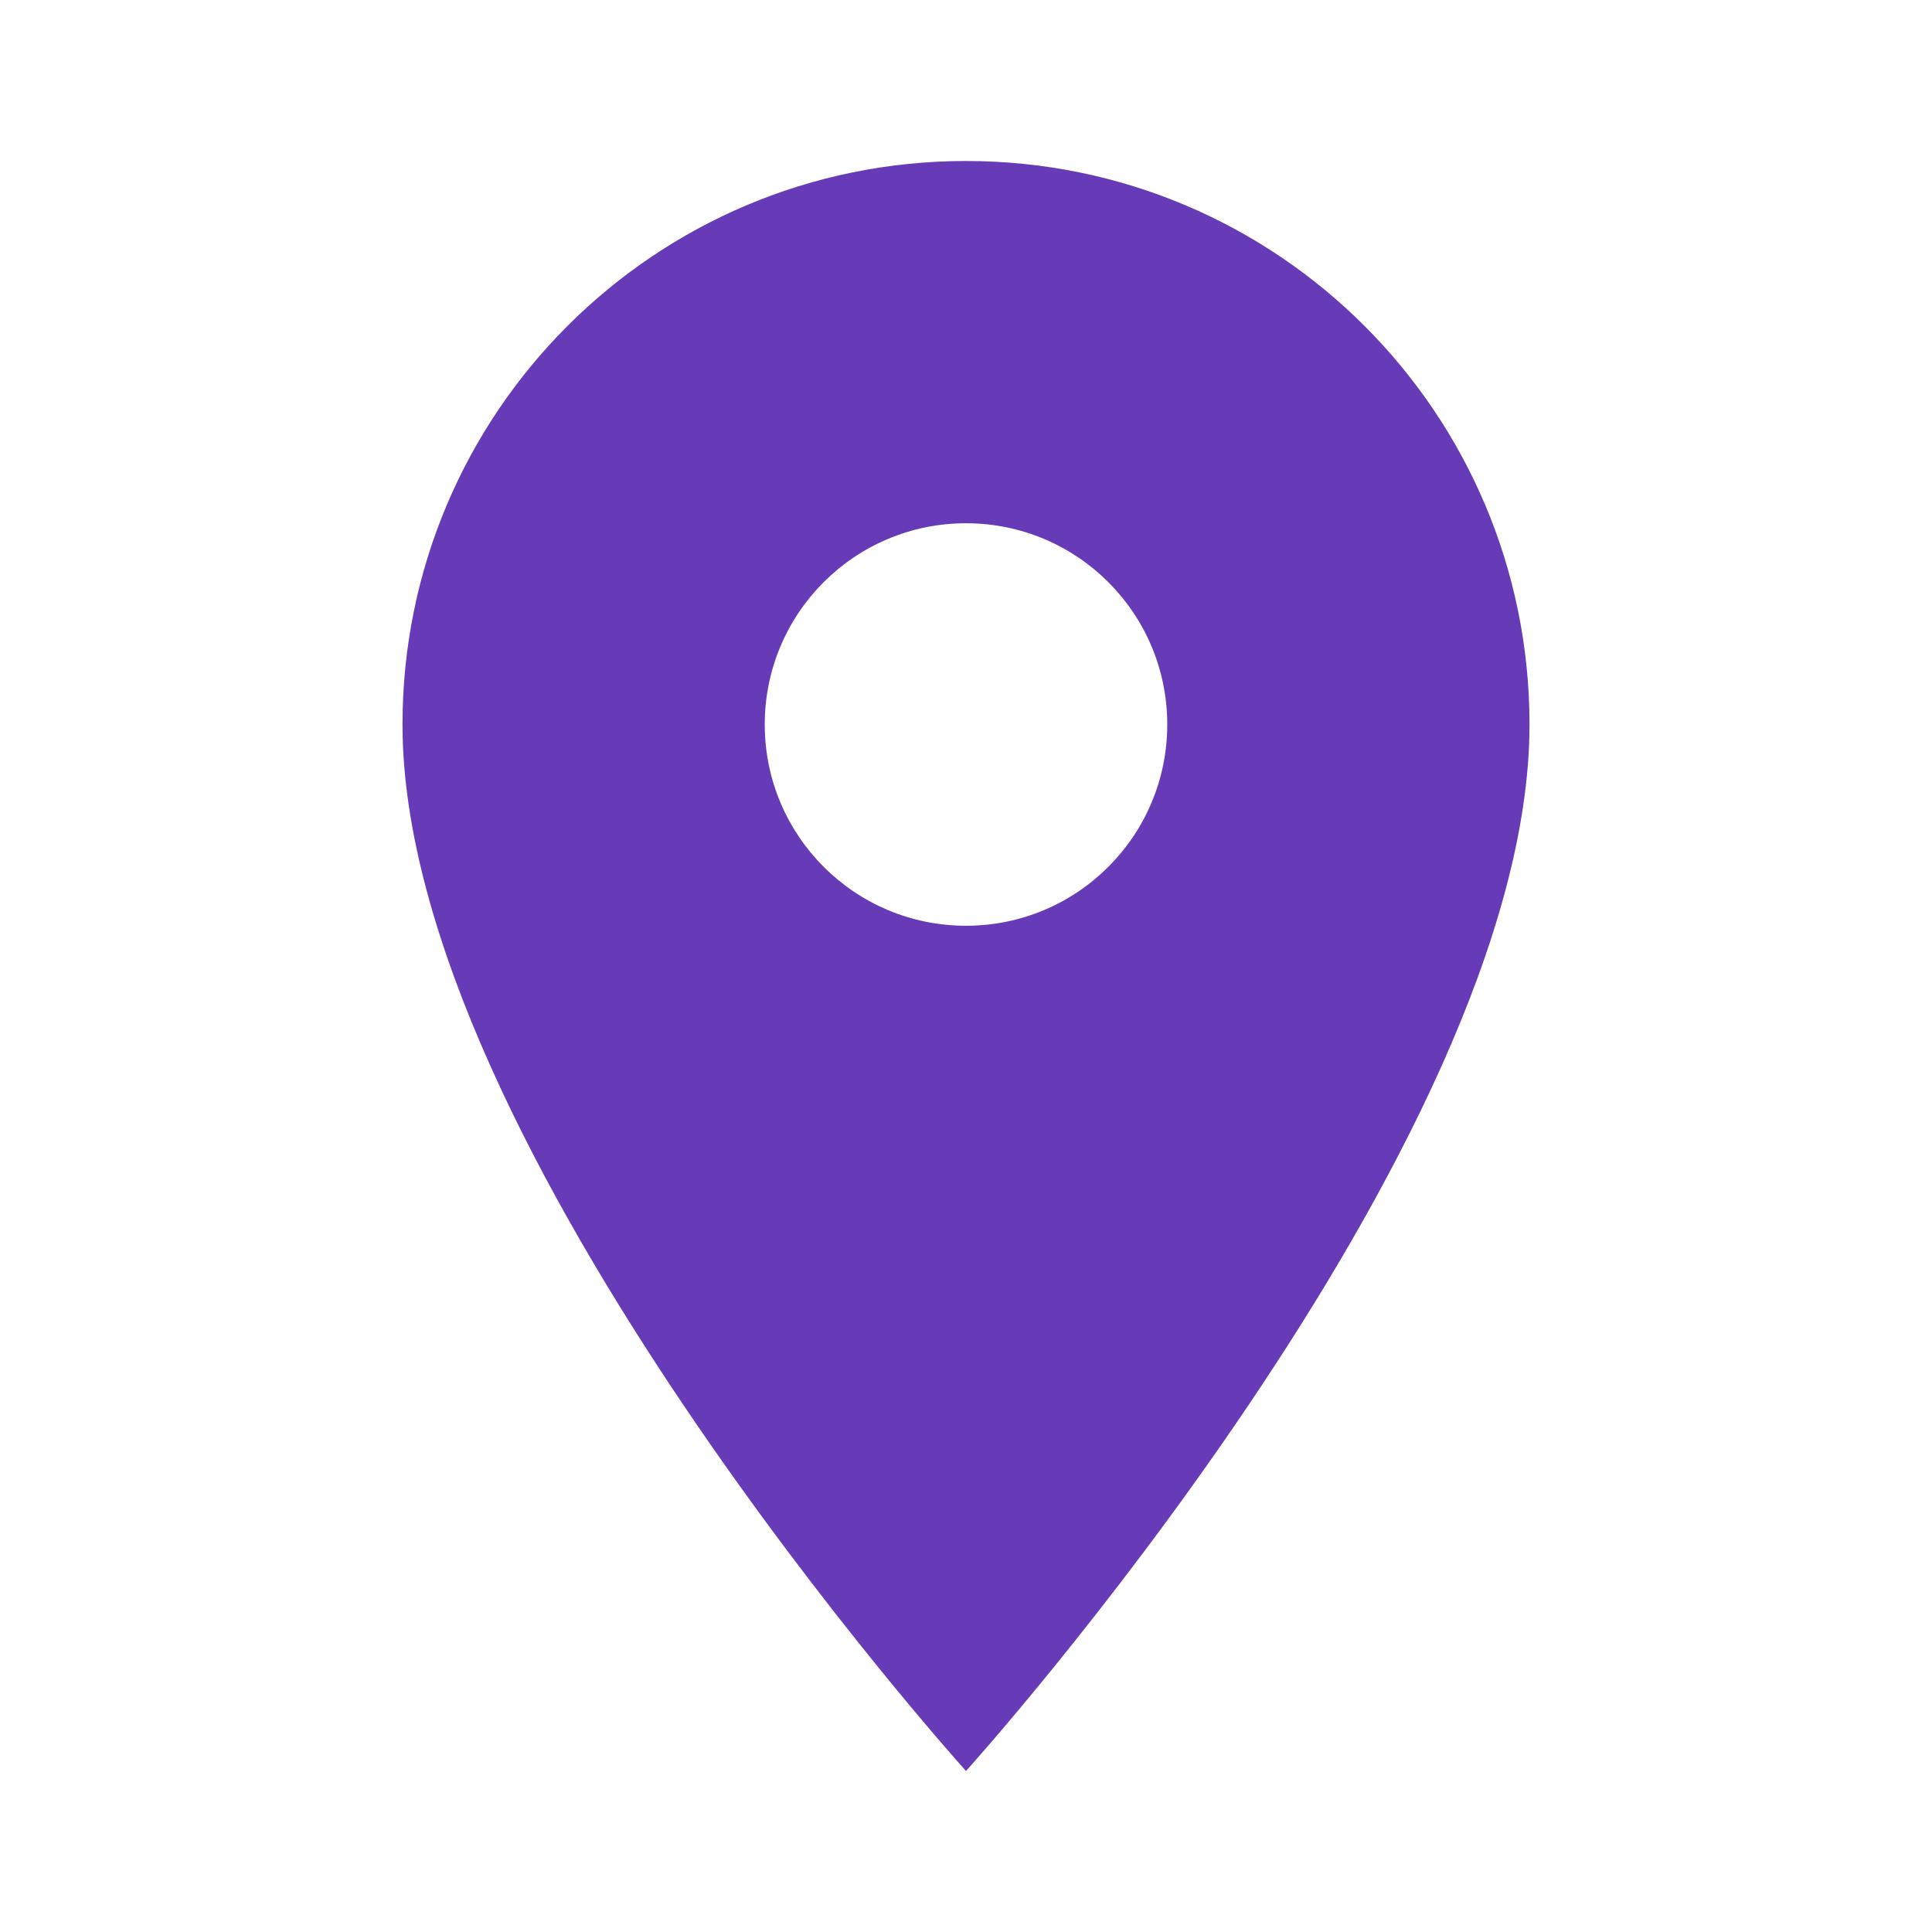
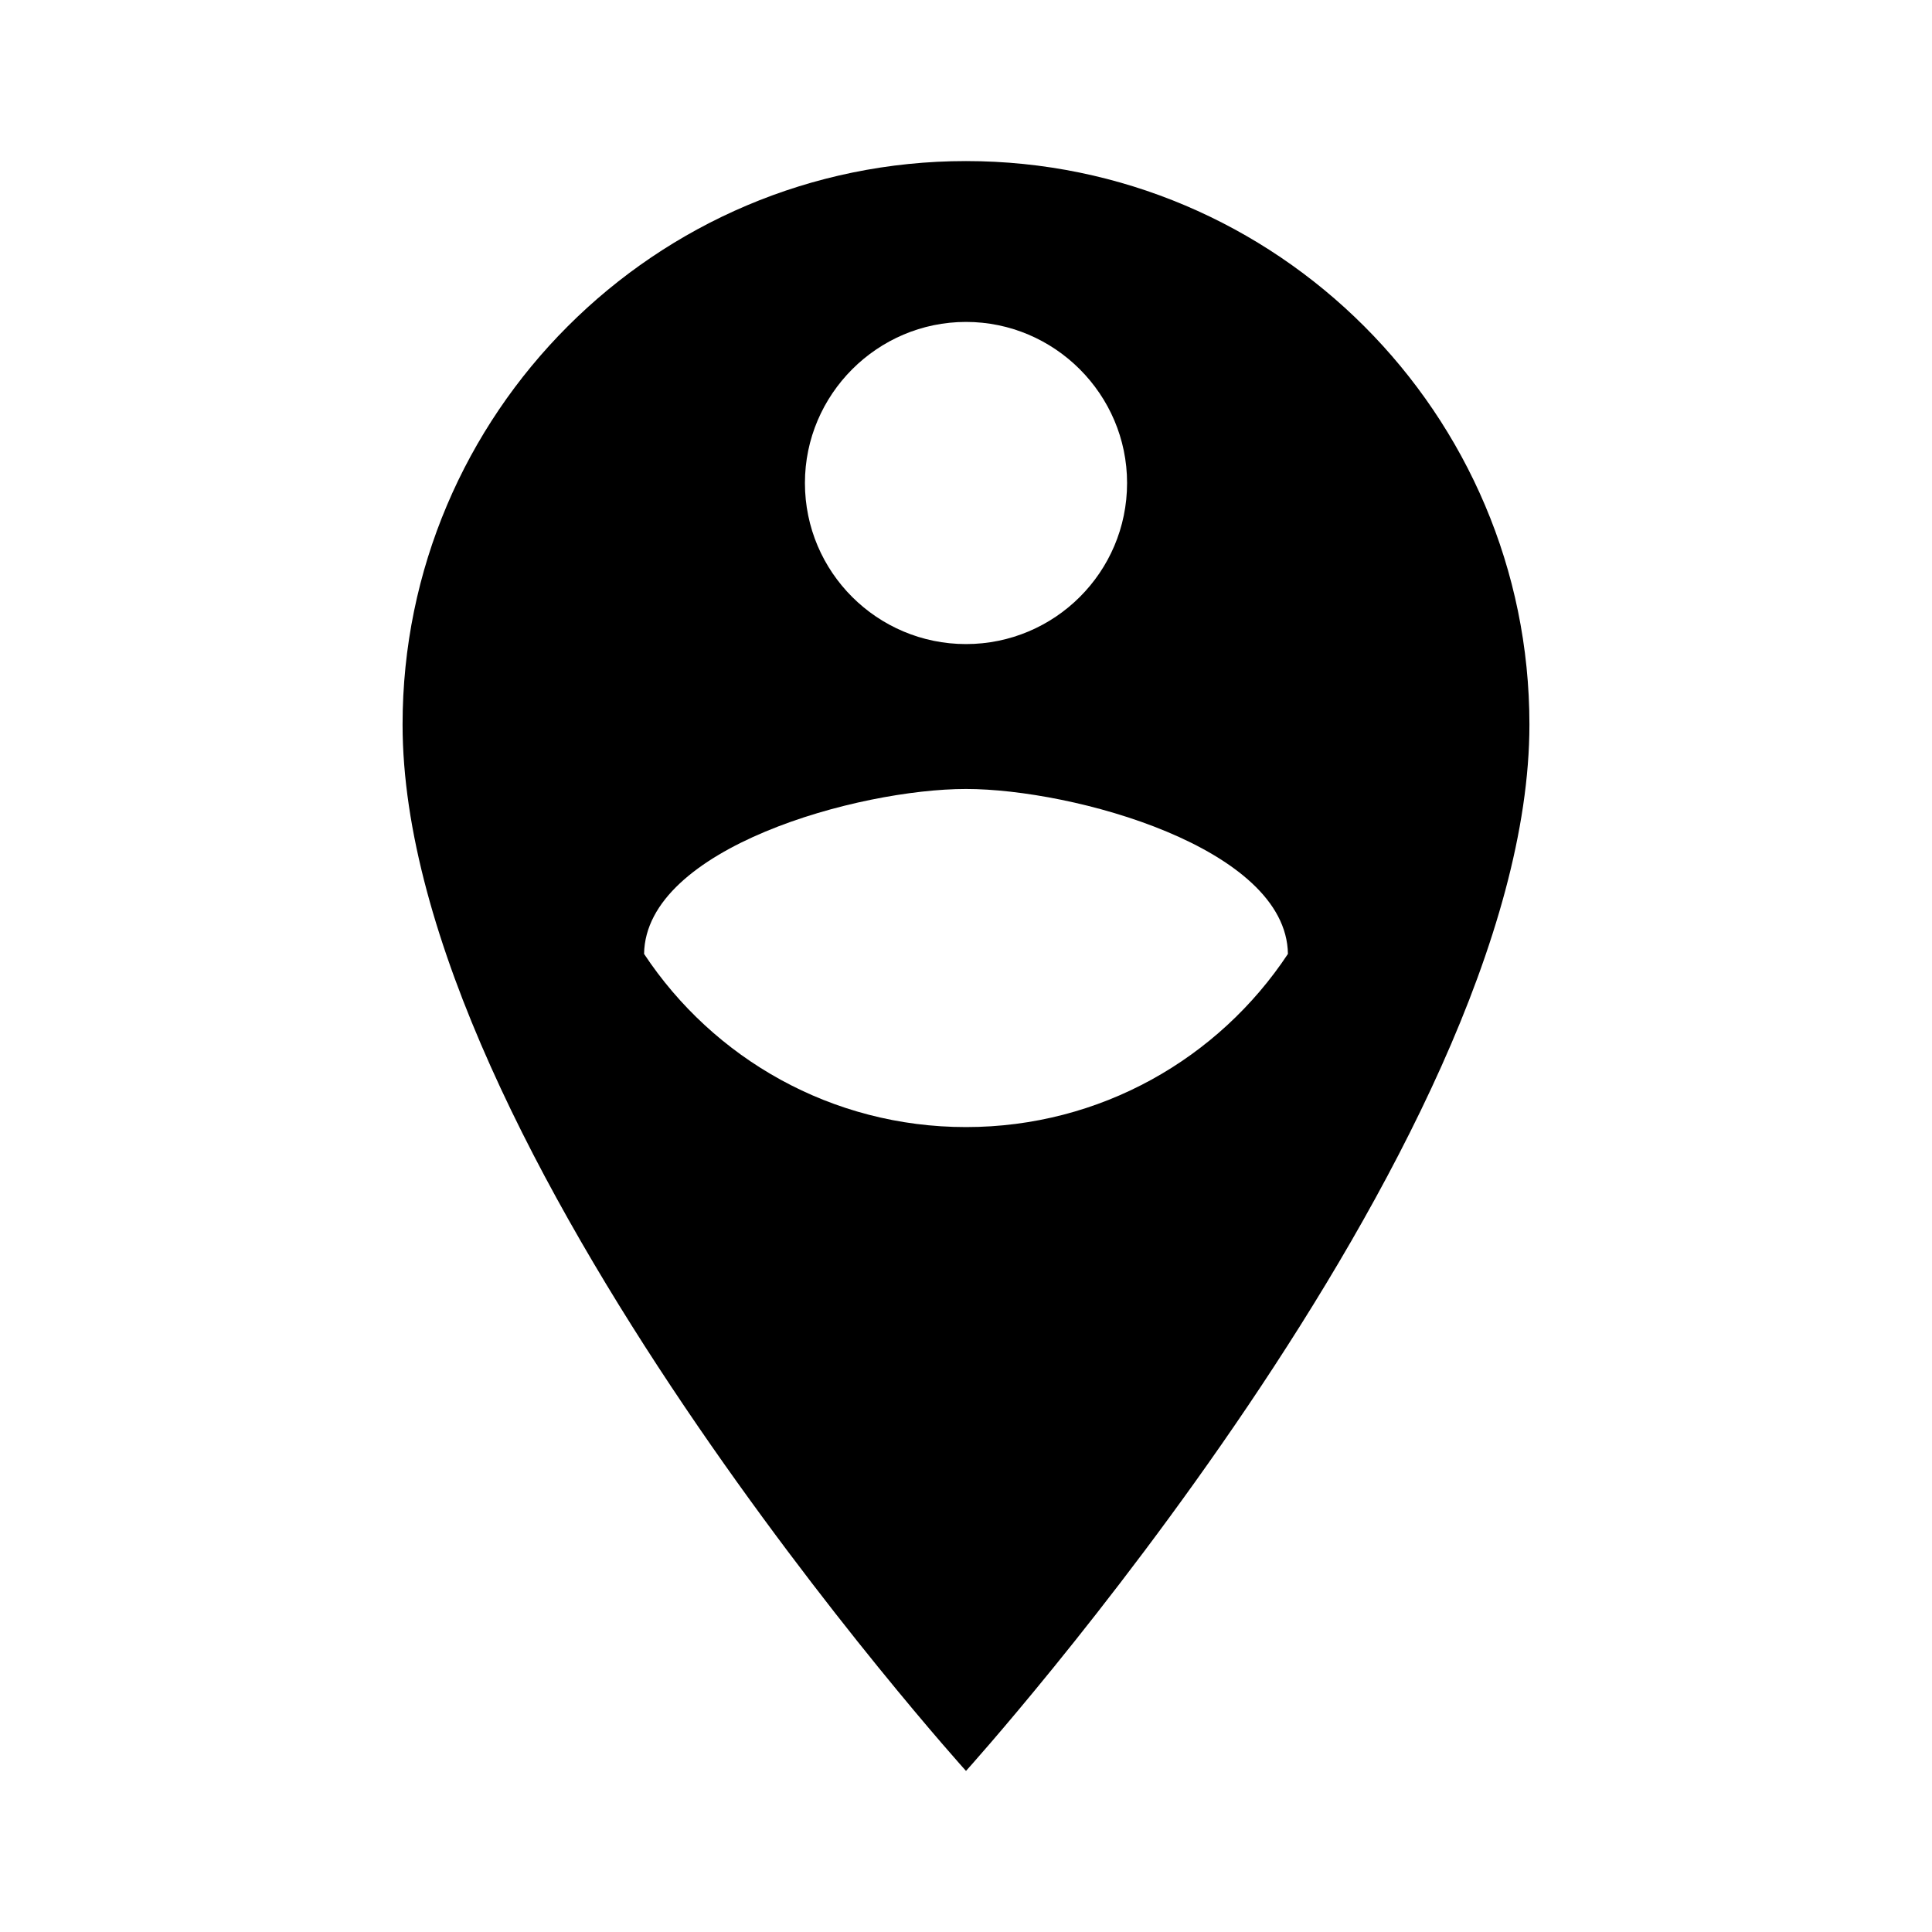
- <svg xmlns="http://www.w3.org/2000/svg" width="30pt" height="30pt" viewBox="0 0 30 30" version="1.1">
+ <svg xmlns="http://www.w3.org/2000/svg" width="35pt" height="35pt" viewBox="0 0 35 35" version="1.1">
  <g id="surface1">
-     <path style=" stroke:none;fill-rule:nonzero;fill:#673AB7;fill-opacity:1;" d="M 15 2.5 C 10.164 2.5 6.25 6.414 6.25 11.25 C 6.25 17.812 15 27.5 15 27.5 C 15 27.5 23.75 17.812 23.75 11.25 C 23.75 6.414 19.836 2.5 15 2.5 Z M 15 14.375 C 13.273 14.375 11.875 12.977 11.875 11.25 C 11.875 9.523 13.273 8.125 15 8.125 C 16.727 8.125 18.125 9.523 18.125 11.25 C 18.125 12.977 16.727 14.375 15 14.375 Z M 15 14.375 " />
+     <path style=" stroke:none;fill-rule:nonzero;fill:rgb(0%,0%,0%);fill-opacity:1;" d="M 17.5 2.918 C 11.871 2.918 7.293 7.496 7.293 13.125 C 7.293 20.781 17.5 32.082 17.5 32.082 C 17.5 32.082 27.707 20.781 27.707 13.125 C 27.707 7.496 23.129 2.918 17.5 2.918 Z M 17.5 5.832 C 19.105 5.832 20.418 7.145 20.418 8.75 C 20.418 10.367 19.105 11.668 17.5 11.668 C 15.895 11.668 14.582 10.367 14.582 8.75 C 14.582 7.145 15.895 5.832 17.5 5.832 Z M 17.5 20.418 C 15.066 20.418 12.922 19.176 11.668 17.281 C 11.695 15.355 15.559 14.293 17.5 14.293 C 19.441 14.293 23.305 15.355 23.332 17.281 C 22.078 19.176 19.934 20.418 17.5 20.418 Z M 17.5 20.418 " />
  </g>
</svg>
